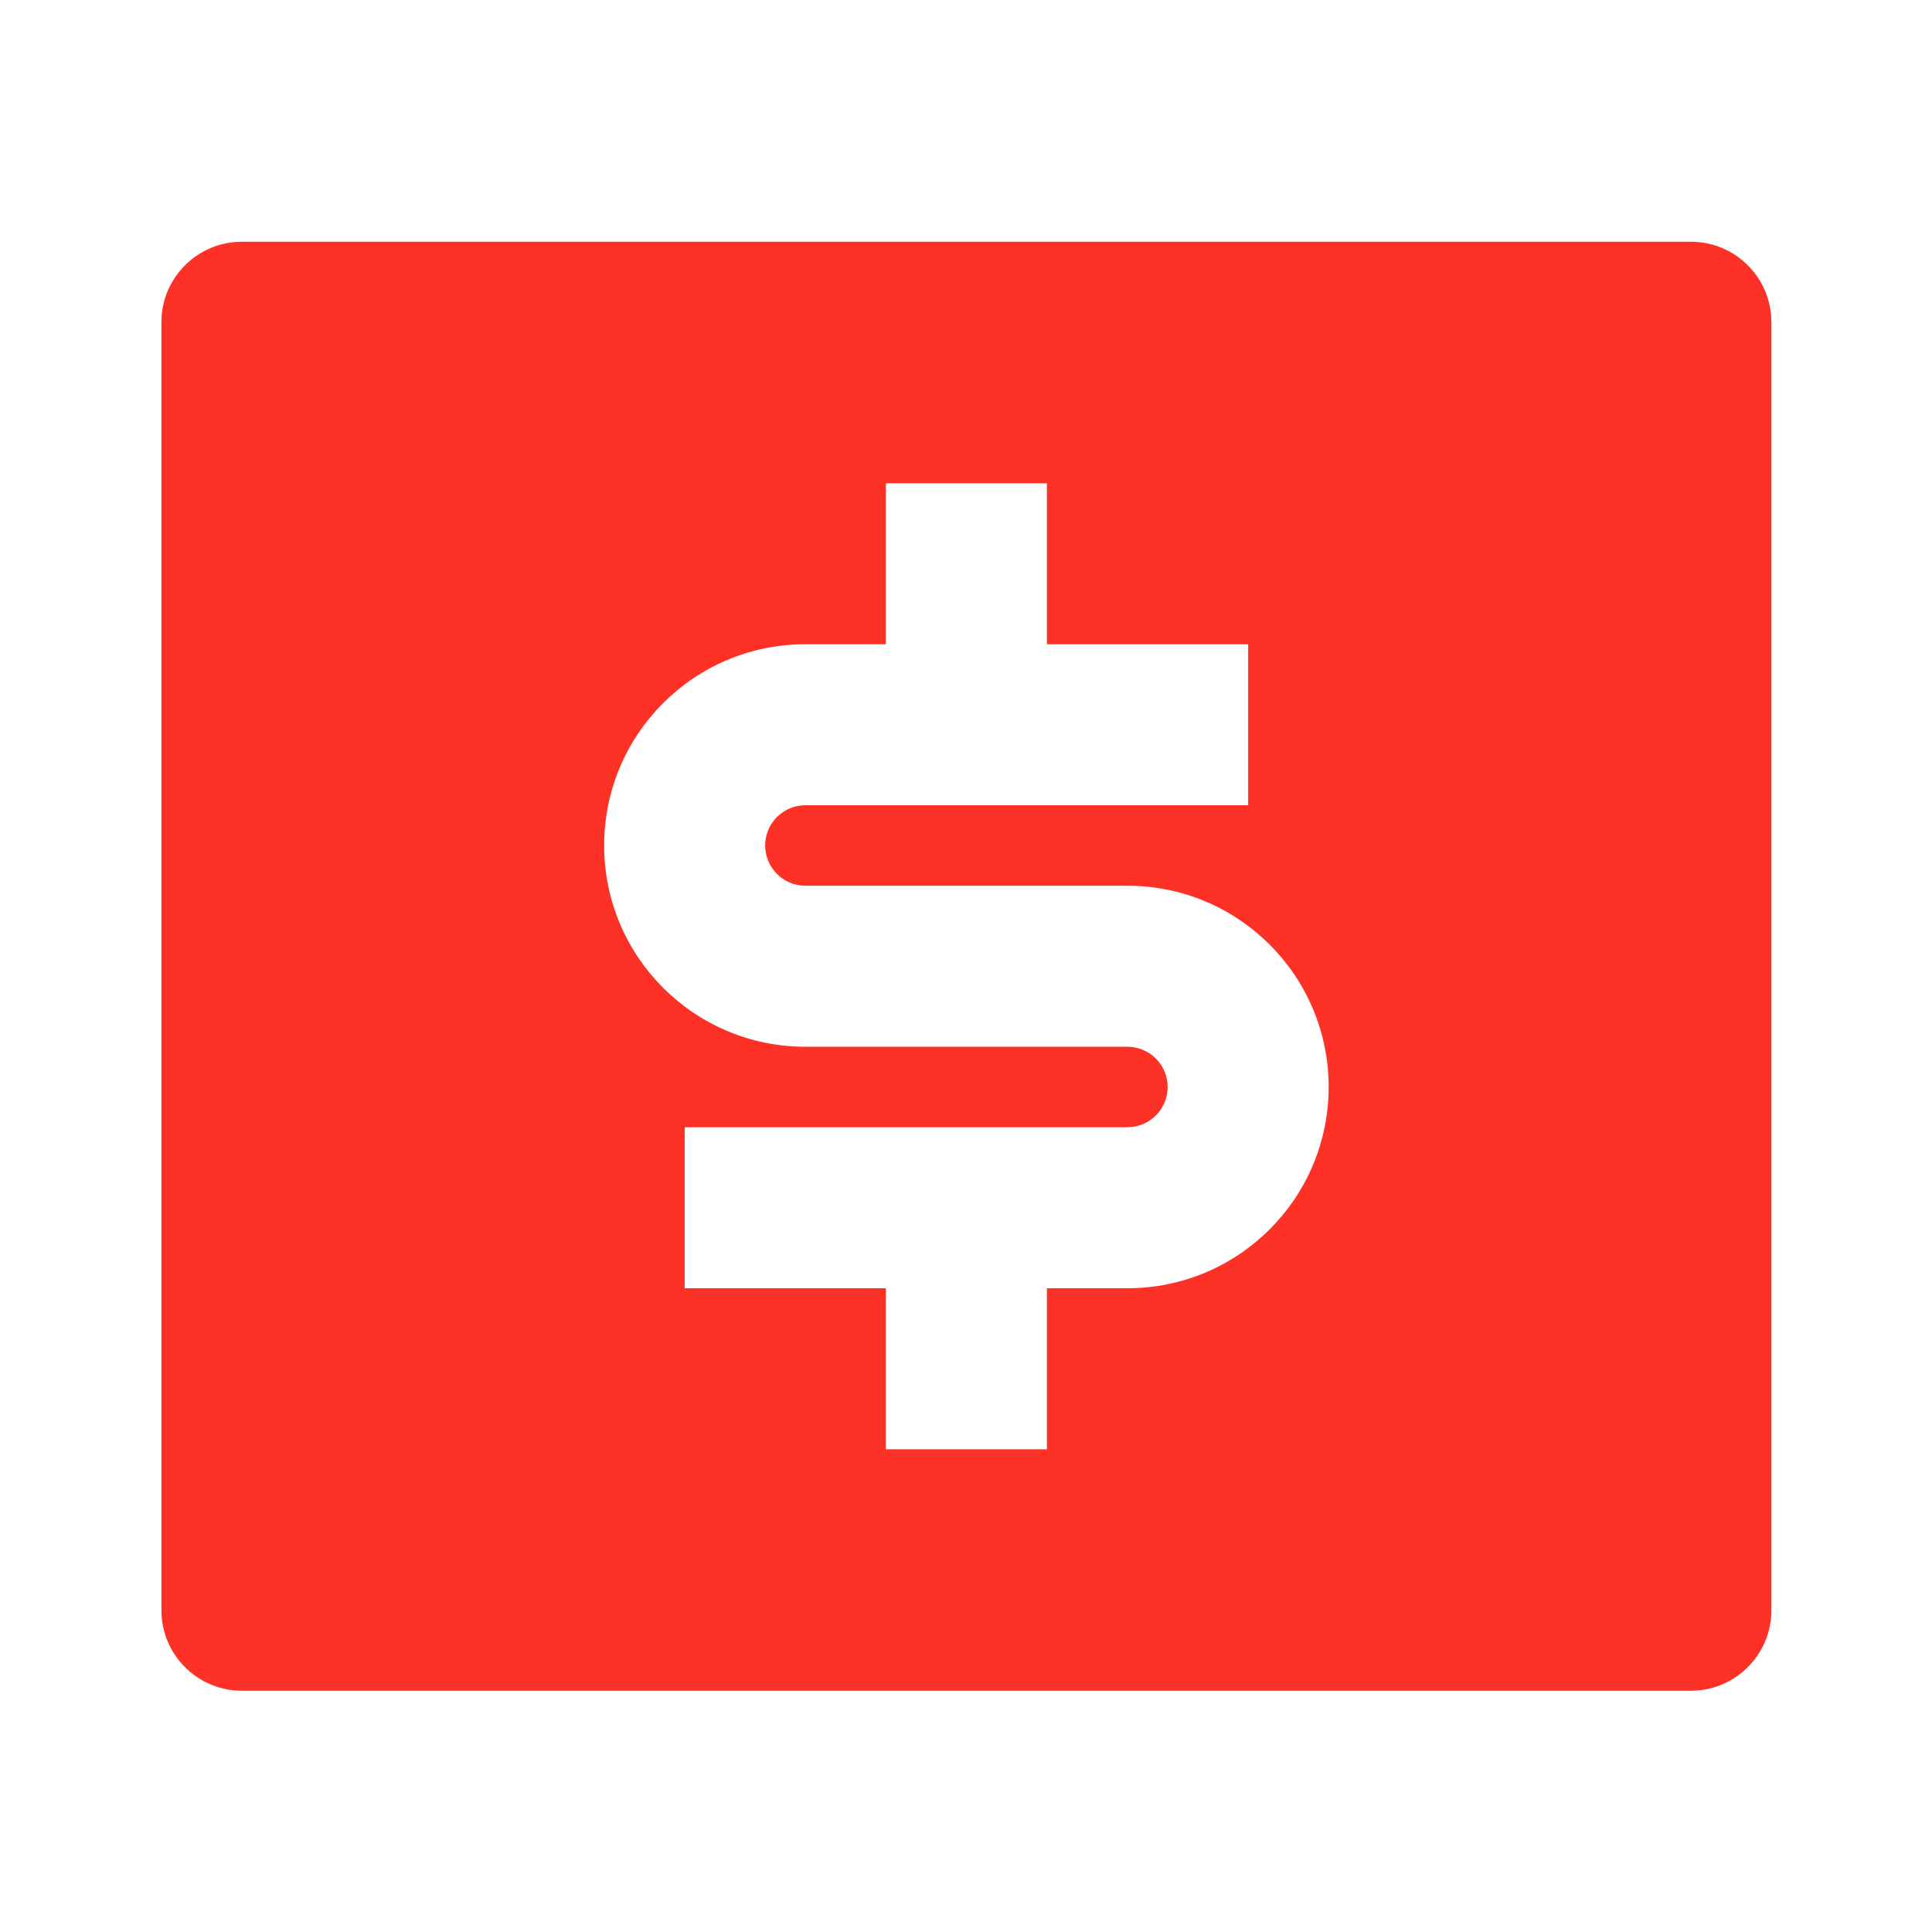
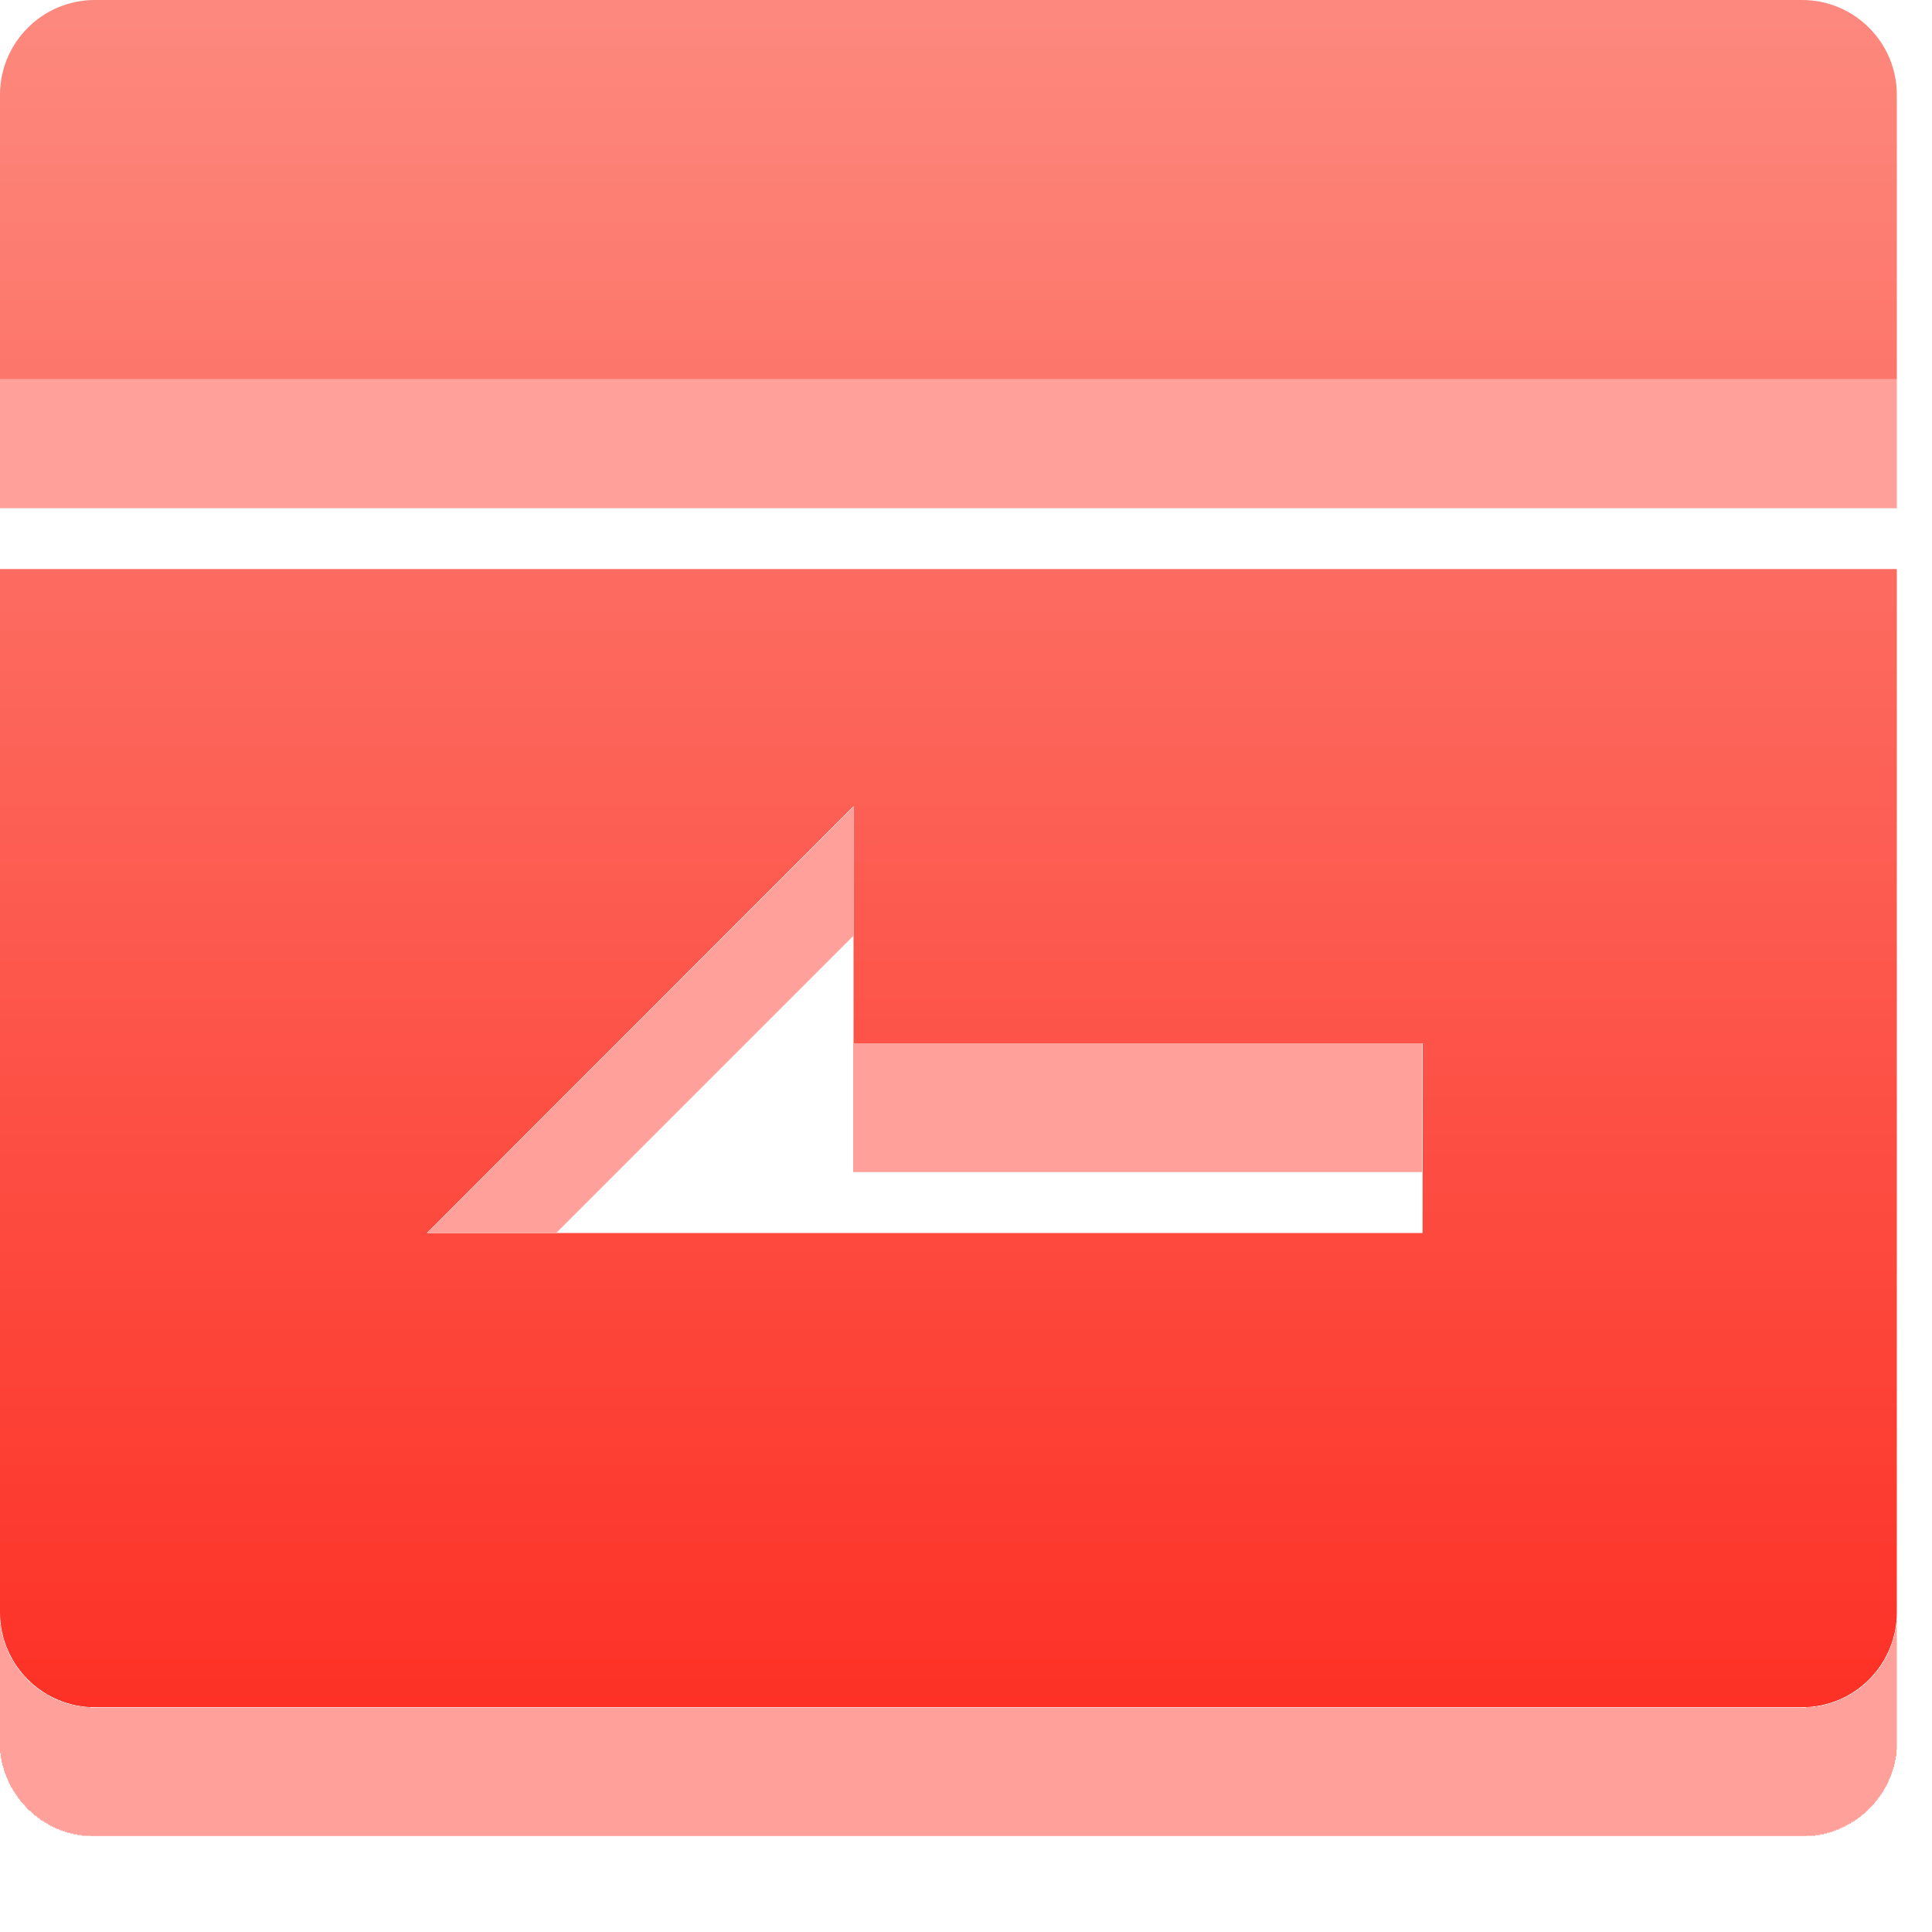
- <svg xmlns="http://www.w3.org/2000/svg" viewBox="0 0 24 24" fill="#FD3126">
-   <path d="M3.005 3.003H21.005C21.557 3.003 22.005 3.45 22.005 4.003V20.003C22.005 20.555 21.557 21.003 21.005 21.003H3.005C2.453 21.003 2.005 20.555 2.005 20.003V4.003C2.005 3.45 2.453 3.003 3.005 3.003ZM8.505 14.003V16.003H11.005V18.003H13.005V16.003H14.005C15.386 16.003 16.505 14.883 16.505 13.503C16.505 12.122 15.386 11.003 14.005 11.003H10.005C9.729 11.003 9.505 10.779 9.505 10.503C9.505 10.227 9.729 10.003 10.005 10.003H15.505V8.003H13.005V6.003H11.005V8.003H10.005C8.624 8.003 7.505 9.122 7.505 10.503C7.505 11.883 8.624 13.003 10.005 13.003H14.005C14.281 13.003 14.505 13.227 14.505 13.503C14.505 13.779 14.281 14.003 14.005 14.003H8.505Z" />
+ <svg xmlns="http://www.w3.org/2000/svg" width="15" height="15" viewBox="0 0 15 15" fill="none">
+   <g filter="url(#filter0_d_136_5083)">
+     <path d="M14.727 2.945H0V0.736C0 0.33 0.33 0 0.736 0H13.991C14.398 0 14.727 0.33 14.727 0.736V2.945ZM14.727 4.418V12.518C14.727 12.925 14.398 13.255 13.991 13.255H0.736C0.33 13.255 0 12.925 0 12.518V4.418H14.727ZM6.627 8.1V6.259L3.314 9.573H11.045V8.1H6.627Z" fill="url(#paint0_linear_136_5083)" />
+   </g>
+   <defs>
+     <filter id="filter0_d_136_5083" x="0" y="0" width="14.727" height="14.255" filterUnits="userSpaceOnUse" color-interpolation-filters="sRGB">
+       <feFlood flood-opacity="0" result="BackgroundImageFix" />
+       <feColorMatrix in="SourceAlpha" type="matrix" values="0 0 0 0 0 0 0 0 0 0 0 0 0 0 0 0 0 0 127 0" result="hardAlpha" />
+       <feOffset dy="1" />
+       <feComposite in2="hardAlpha" operator="out" />
+       <feColorMatrix type="matrix" values="0 0 0 0 1 0 0 0 0 0.626 0 0 0 0 0.602 0 0 0 1 0" />
+       <feBlend mode="normal" in2="BackgroundImageFix" result="effect1_dropShadow_136_5083" />
+       <feBlend mode="normal" in="SourceGraphic" in2="effect1_dropShadow_136_5083" result="shape" />
+     </filter>
+     <linearGradient id="paint0_linear_136_5083" x1="7.364" y1="0" x2="7.364" y2="13.255" gradientUnits="userSpaceOnUse">
+       <stop stop-color="#FD897E" />
+       <stop offset="1" stop-color="#FD3126" />
+     </linearGradient>
+   </defs>
</svg>
